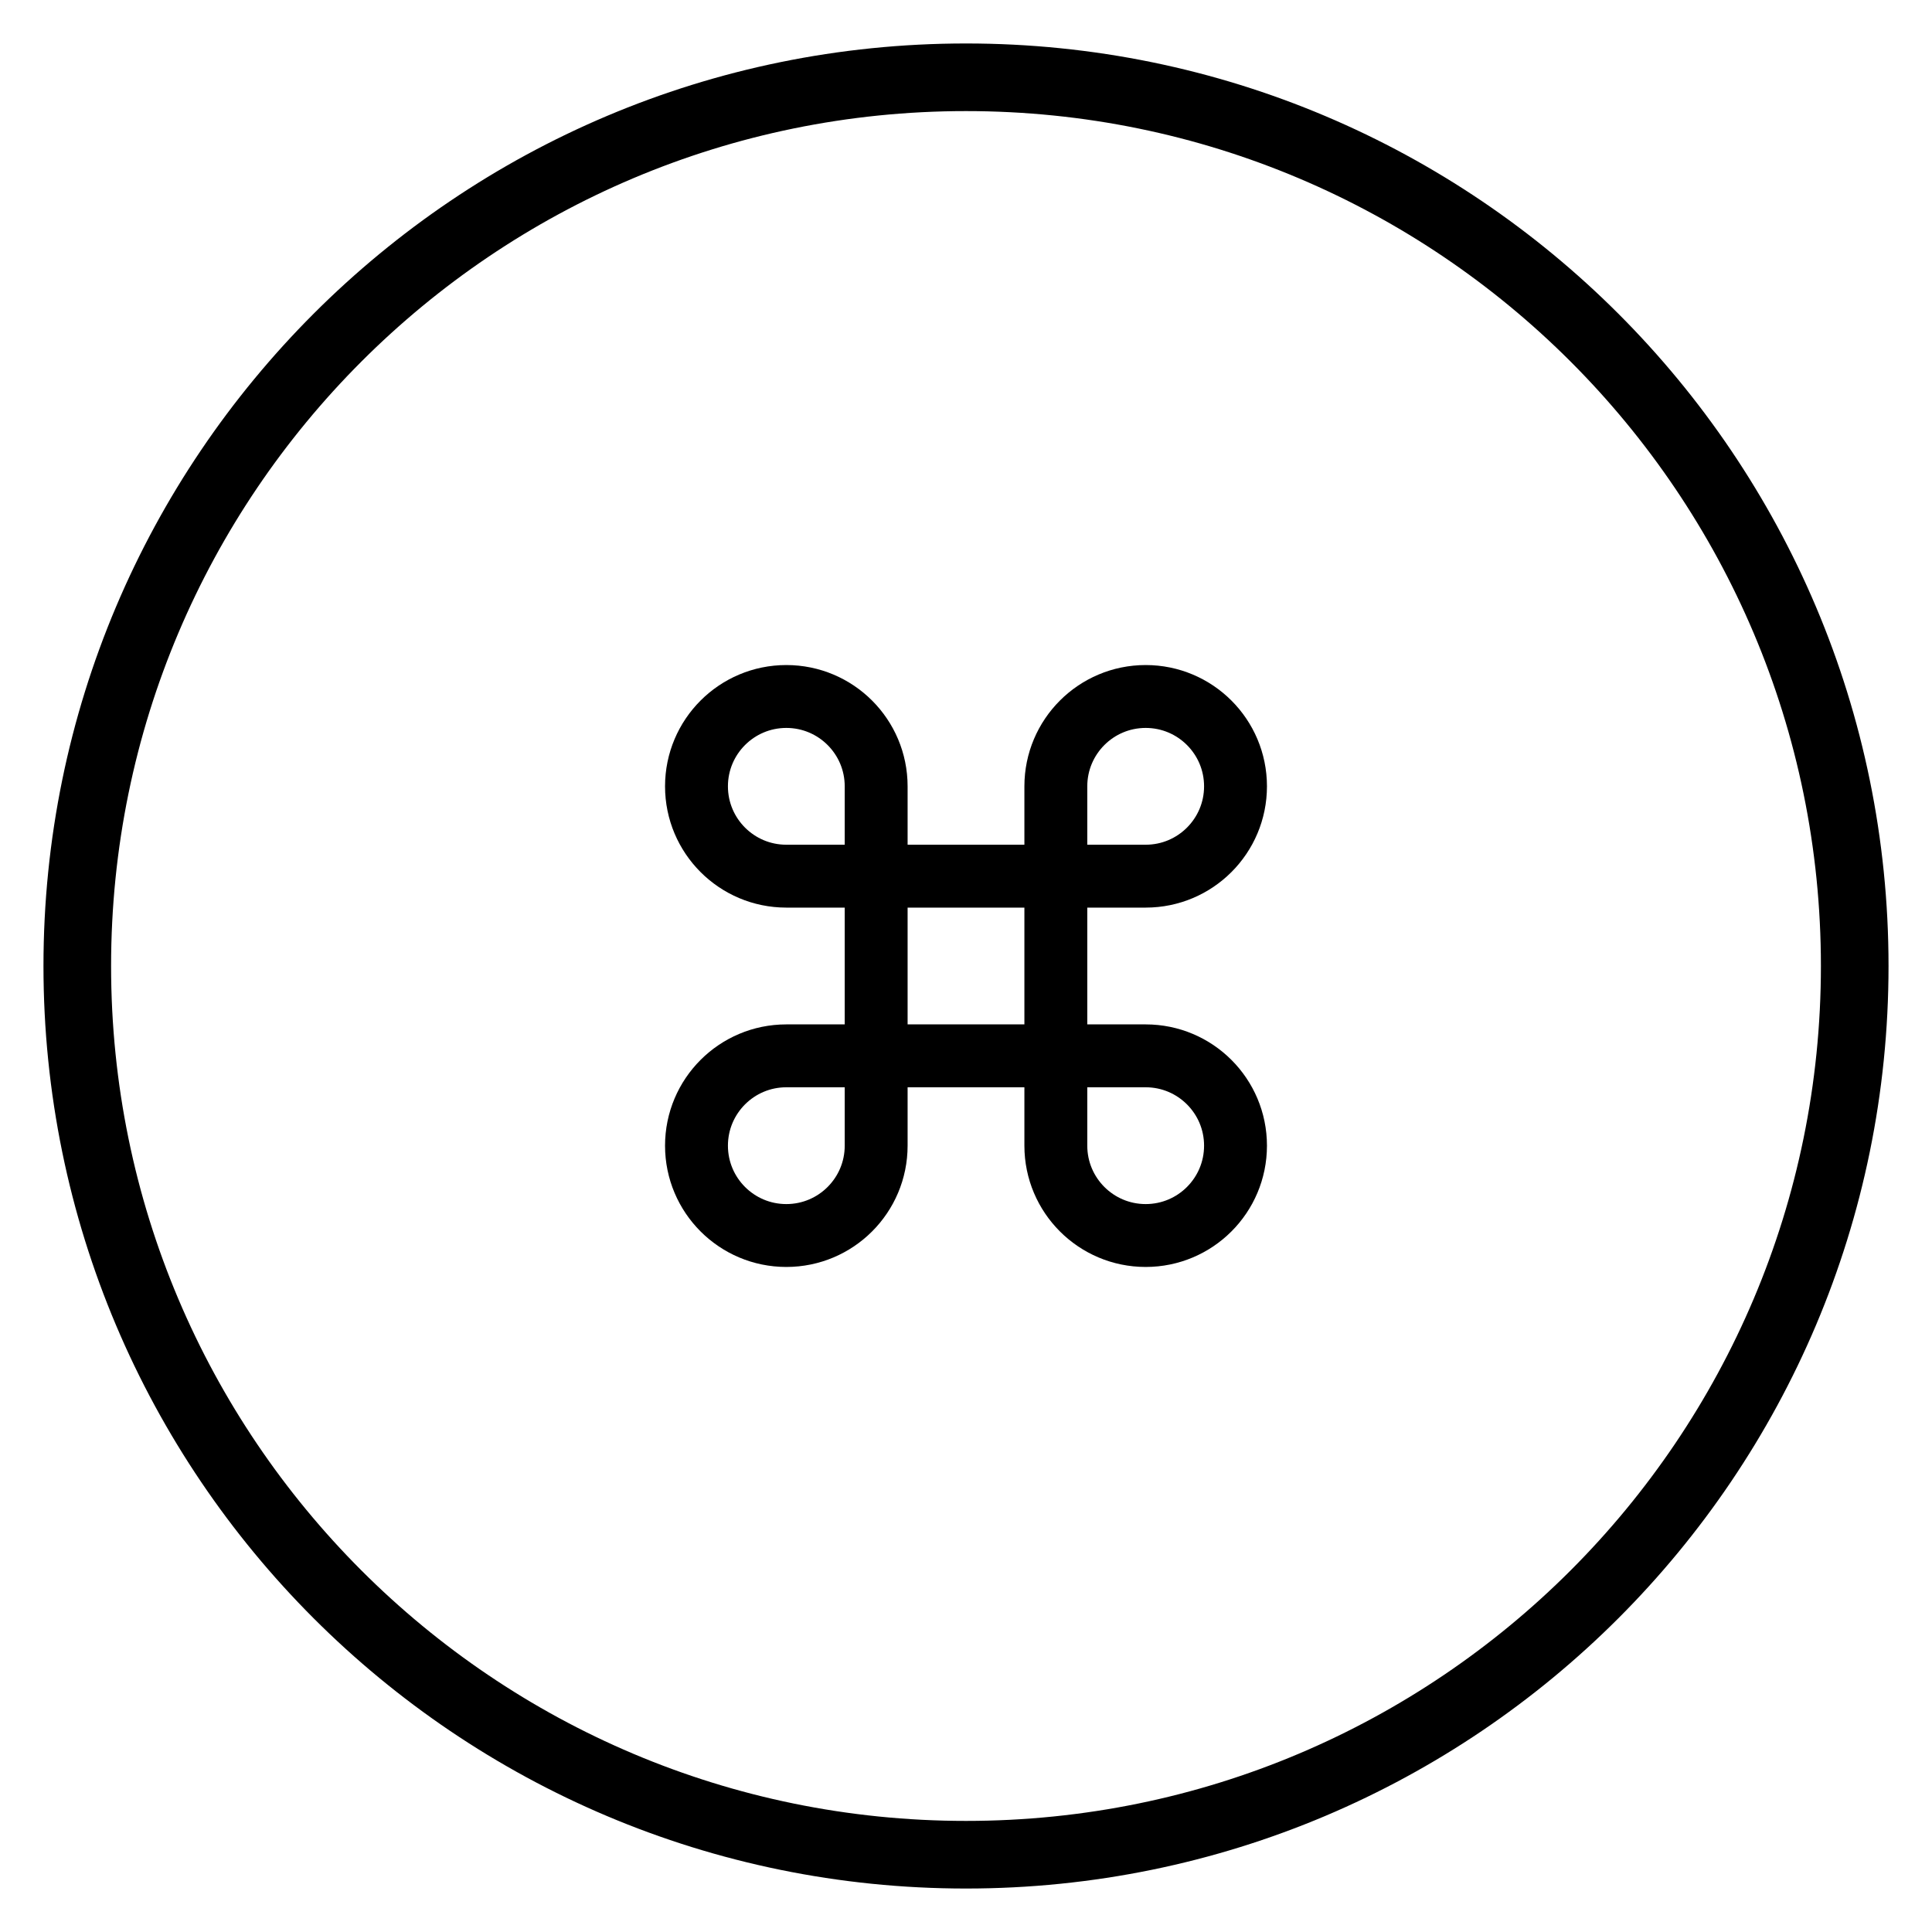
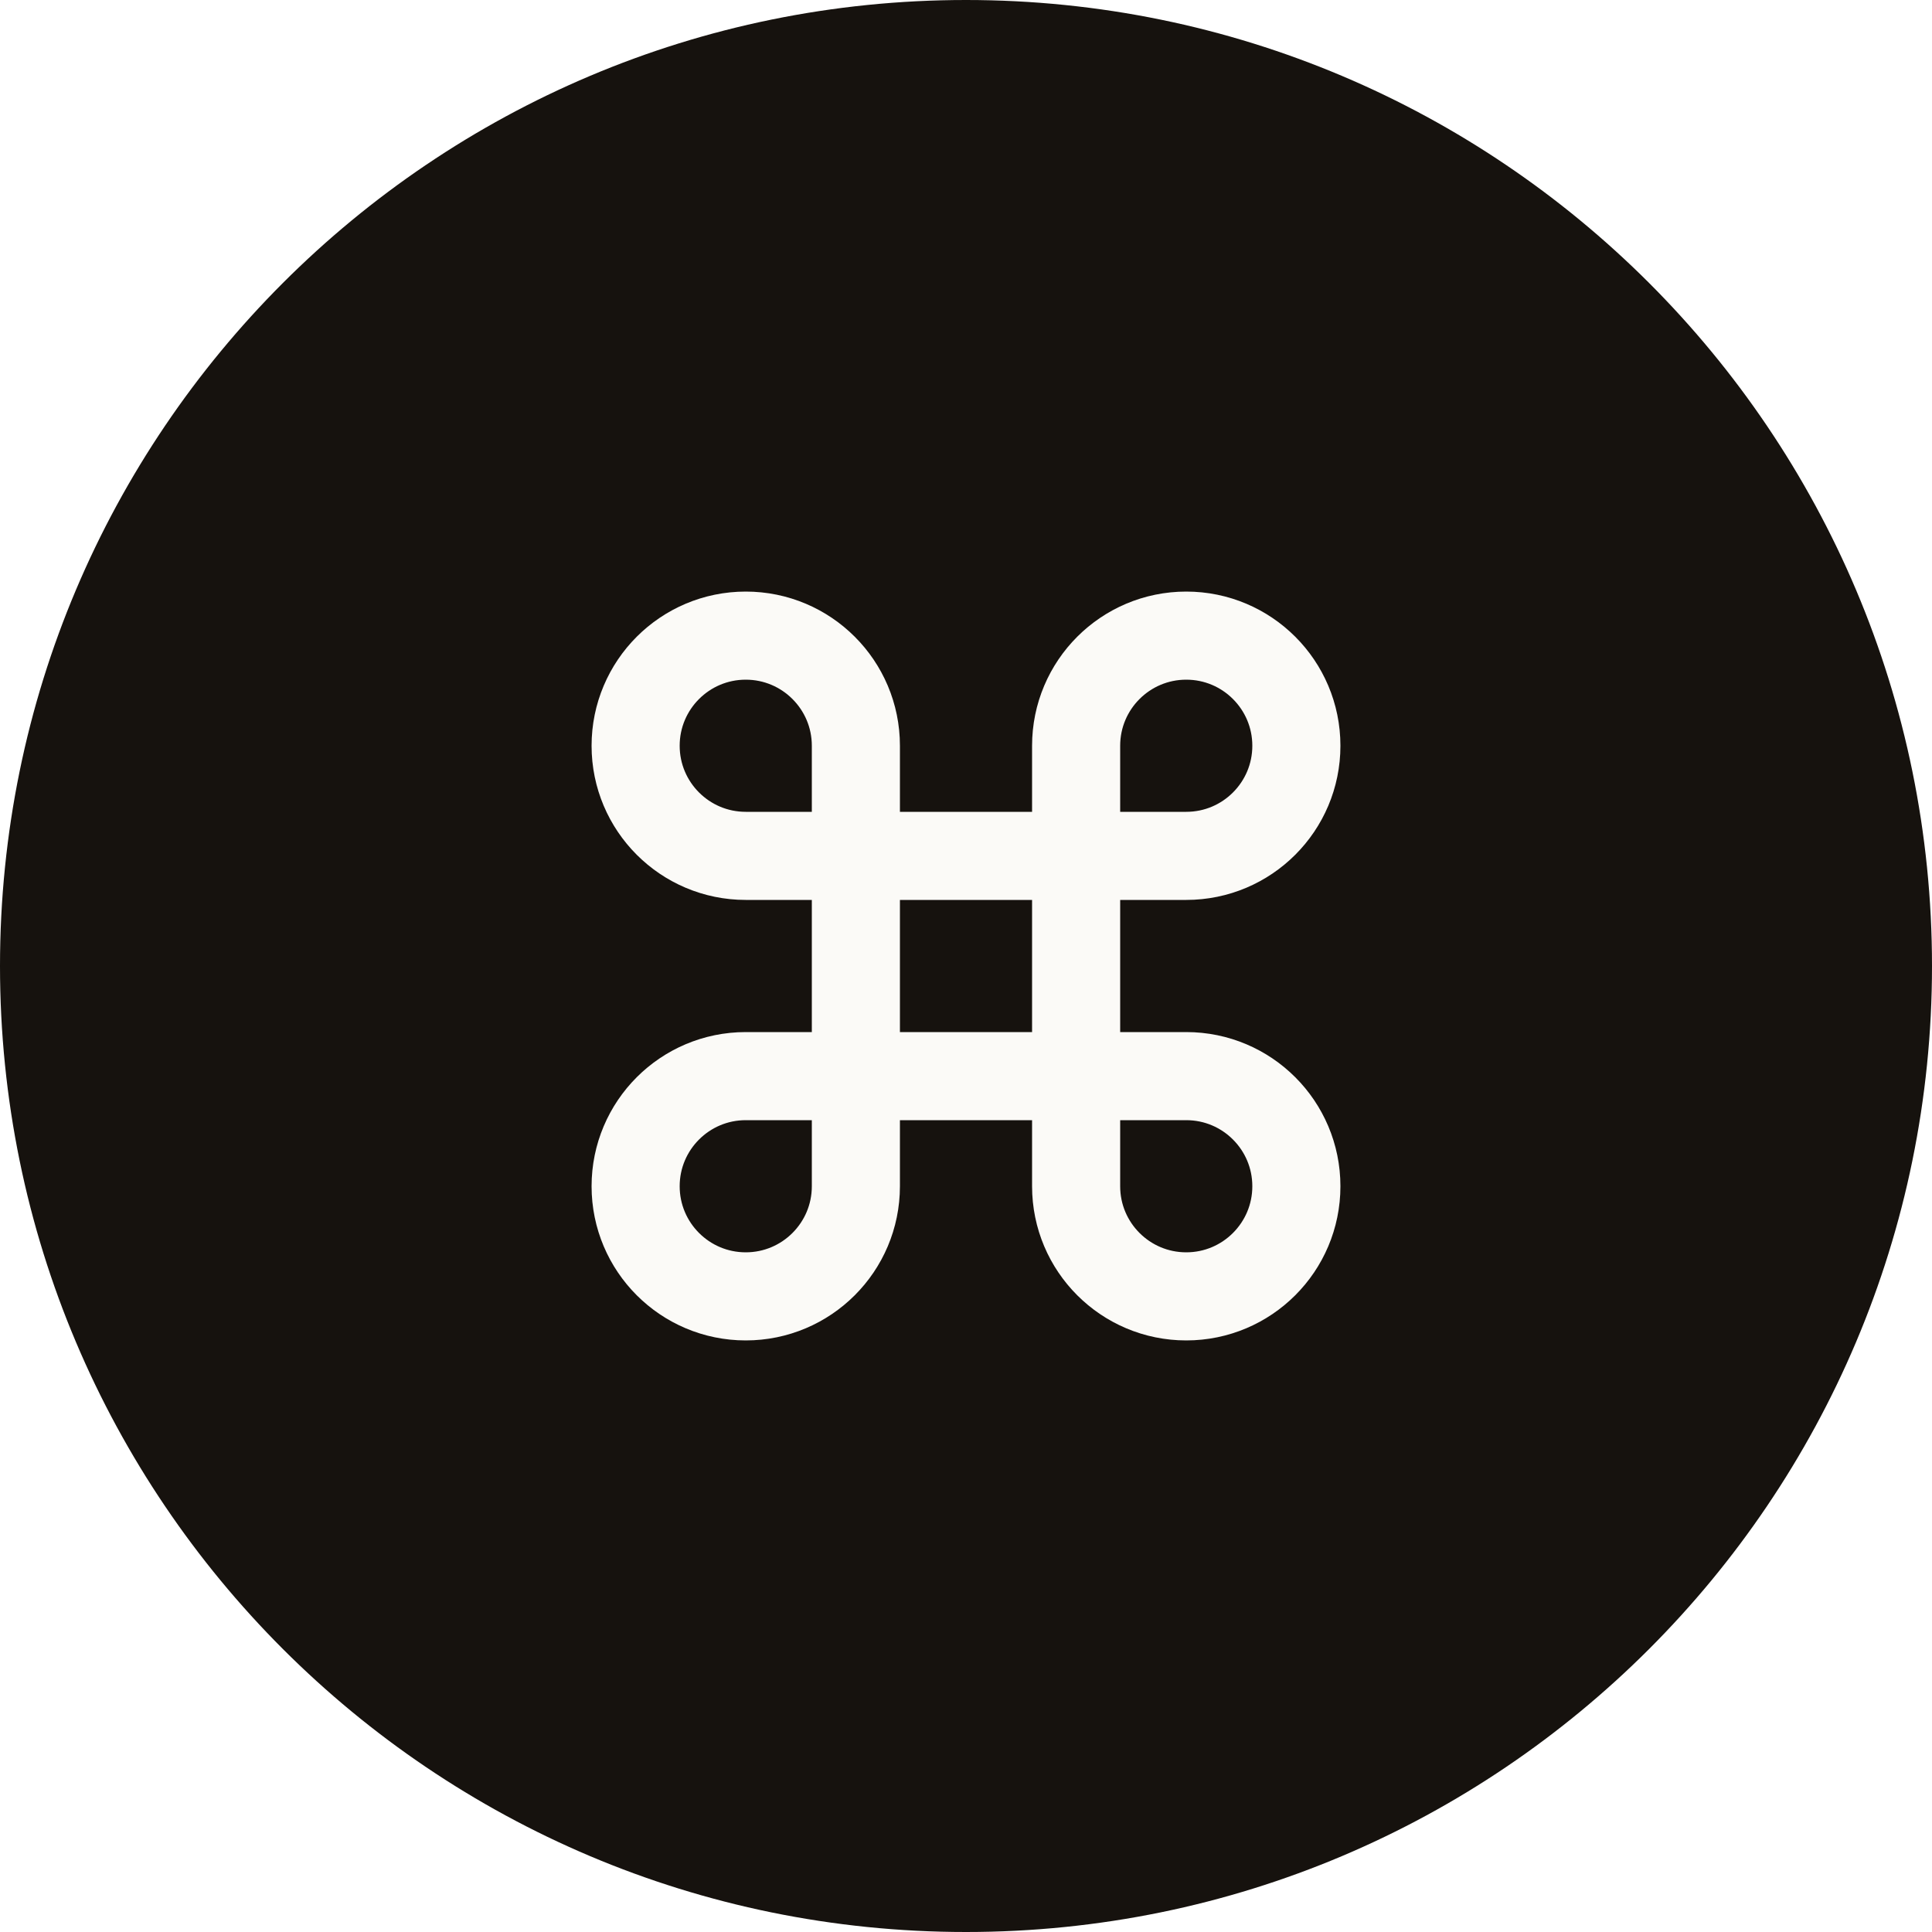
<svg xmlns="http://www.w3.org/2000/svg" viewBox="0 0 100 100" role="img" aria-label="Guatelipe">
-   <g fill="none" stroke="currentColor" stroke-linecap="round" stroke-linejoin="round">
-     <circle cx="50" cy="50" r="46" stroke-width="3.5" />
-     <g transform="translate(50 50) scale(1.55) translate(-12 -12)">
-       <path stroke-width="2.1" d="M15 6v12a3 3 0 1 0 3-3H6a3 3 0 1 0 3 3V6a3 3 0 1 0-3 3h12a3 3 0 1 0-3-3" />
+   <style>
+     .disco { fill: #16120E; }
+     .marca { stroke: #FBFAF7; }
+     @media (prefers-color-scheme: dark) {
+       .disco { fill: #FBFAF7; }
+       .marca { stroke: #16120E; }
+     }
+   </style>
+   <circle class="disco" cx="50" cy="50" r="50" />
+   <g class="marca" fill="none" stroke-linecap="round" stroke-linejoin="round">
+     <g transform="translate(50 50) scale(1.9) translate(-12 -12)">
+       <path stroke-width="2.4" d="M15 6v12a3 3 0 1 0 3-3H6a3 3 0 1 0 3 3V6a3 3 0 1 0-3 3h12a3 3 0 1 0-3-3" />
    </g>
  </g>
</svg>
